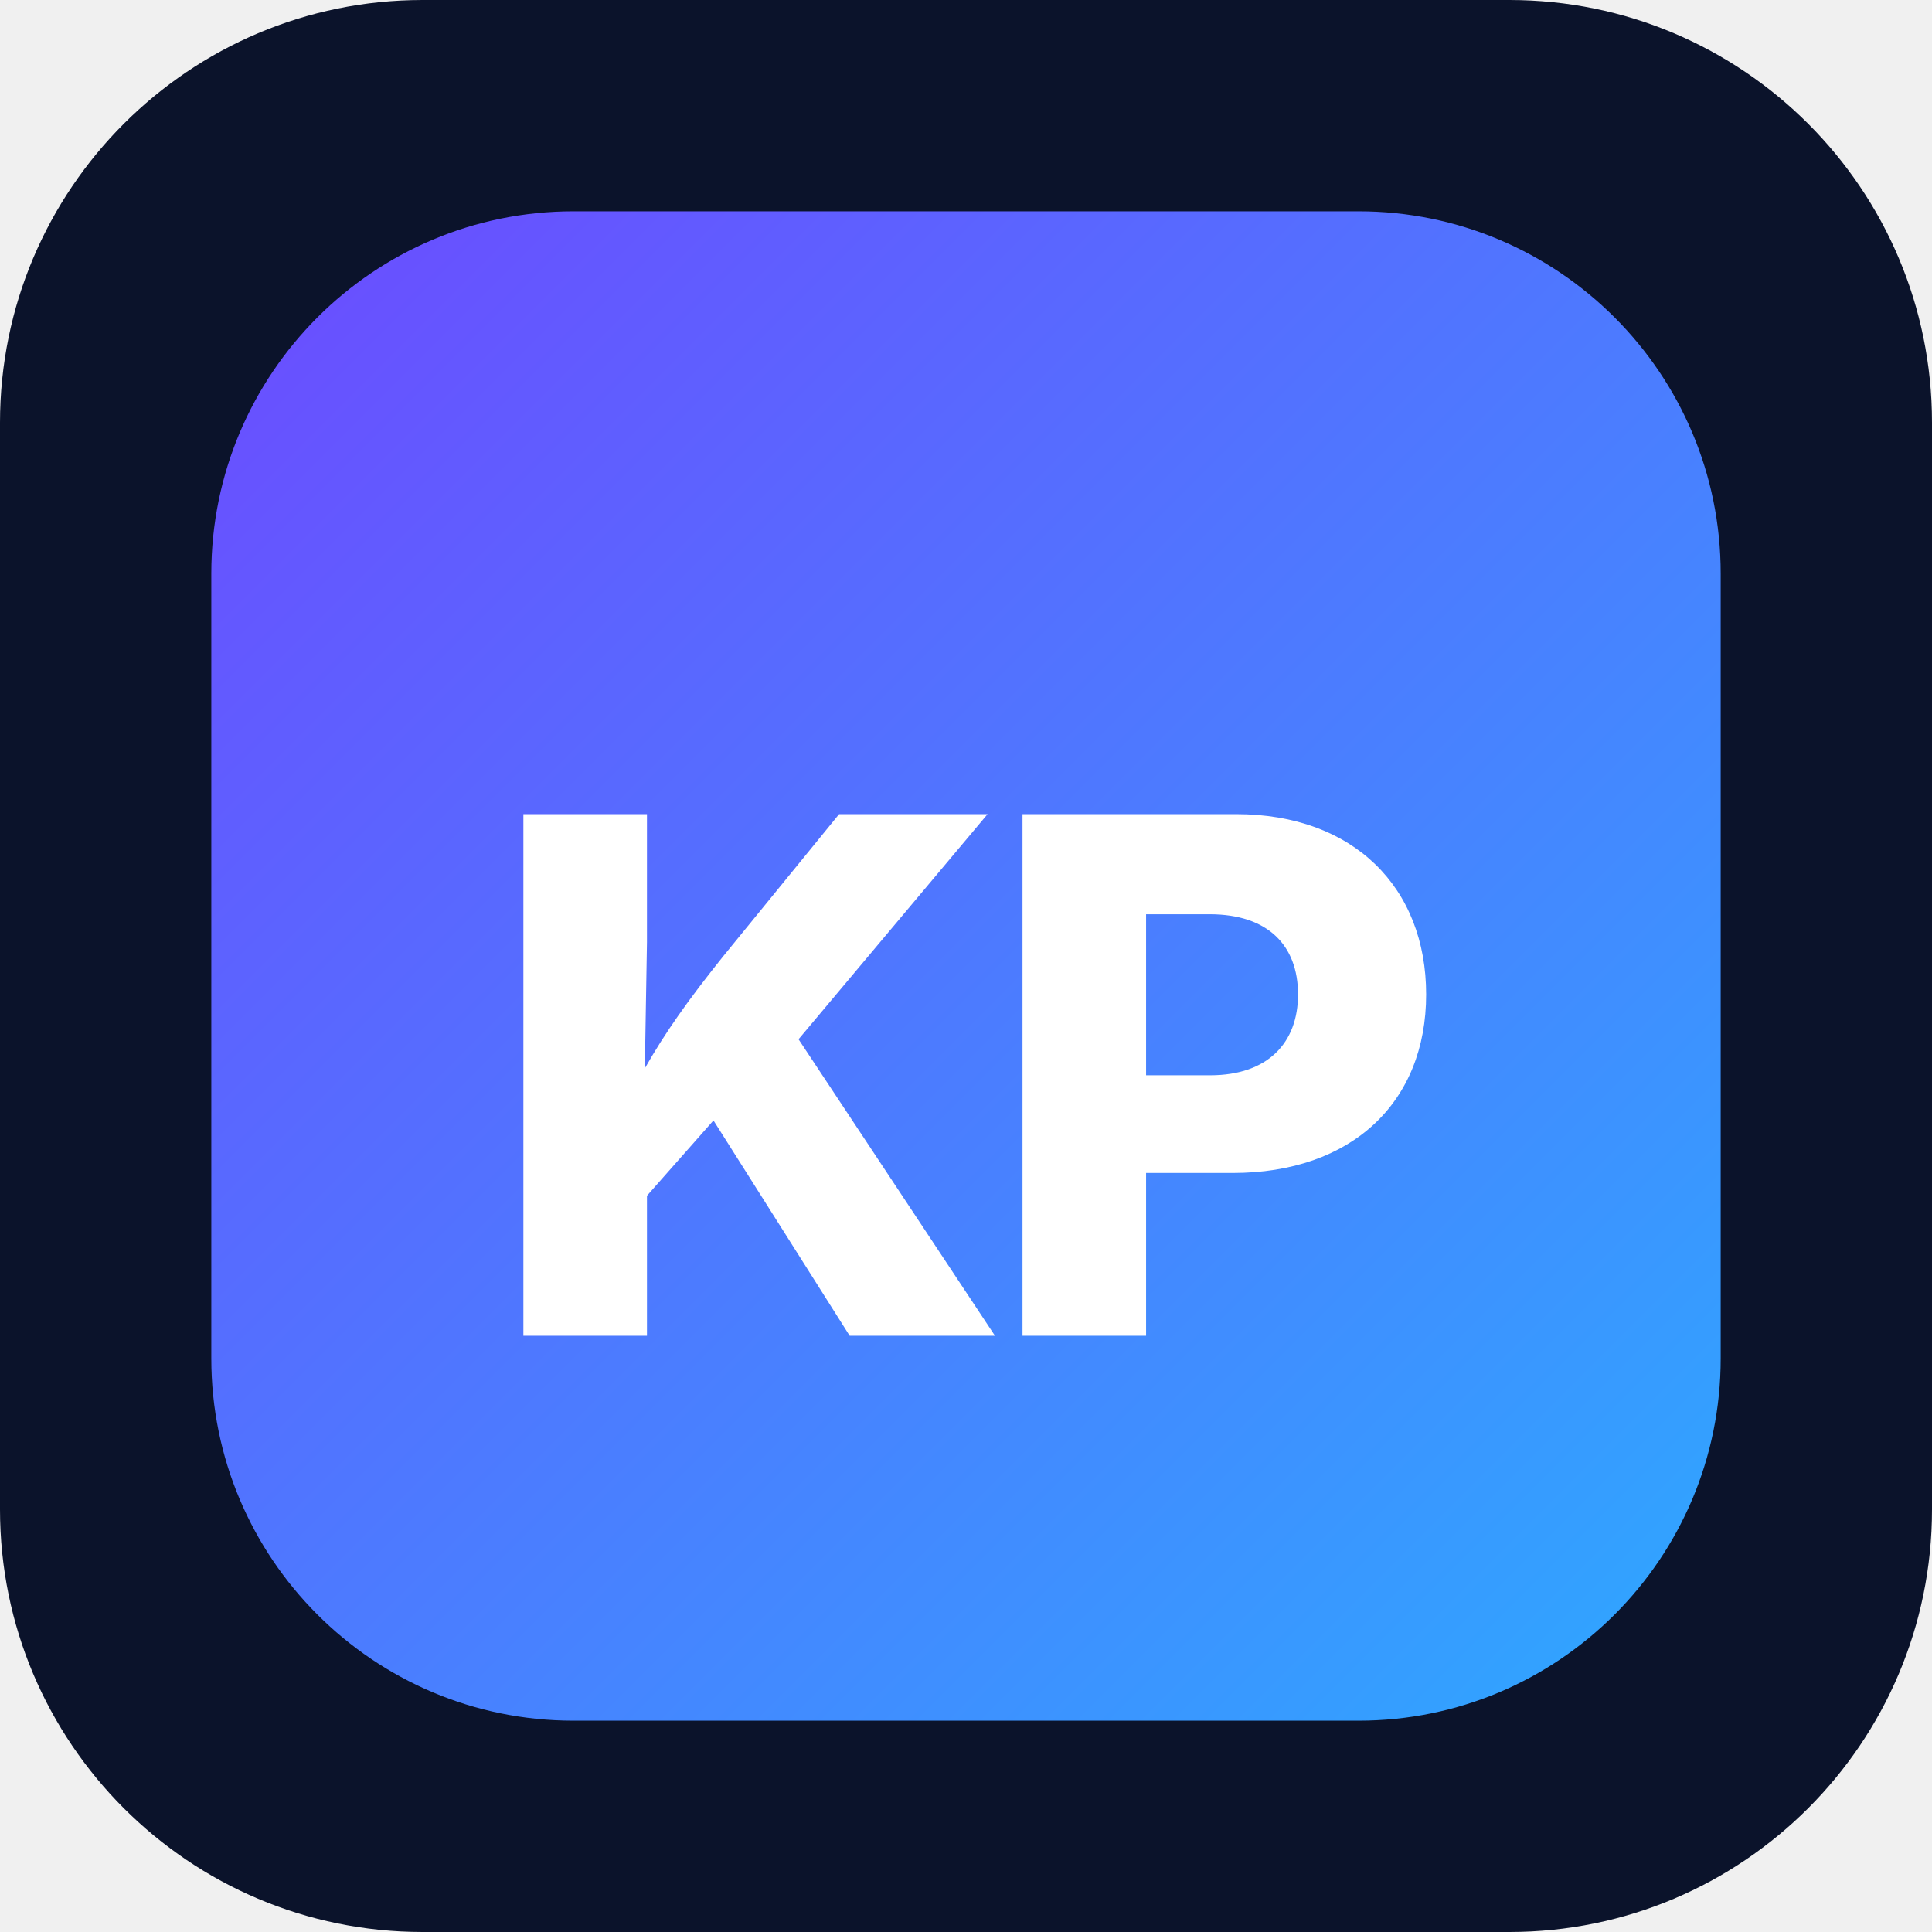
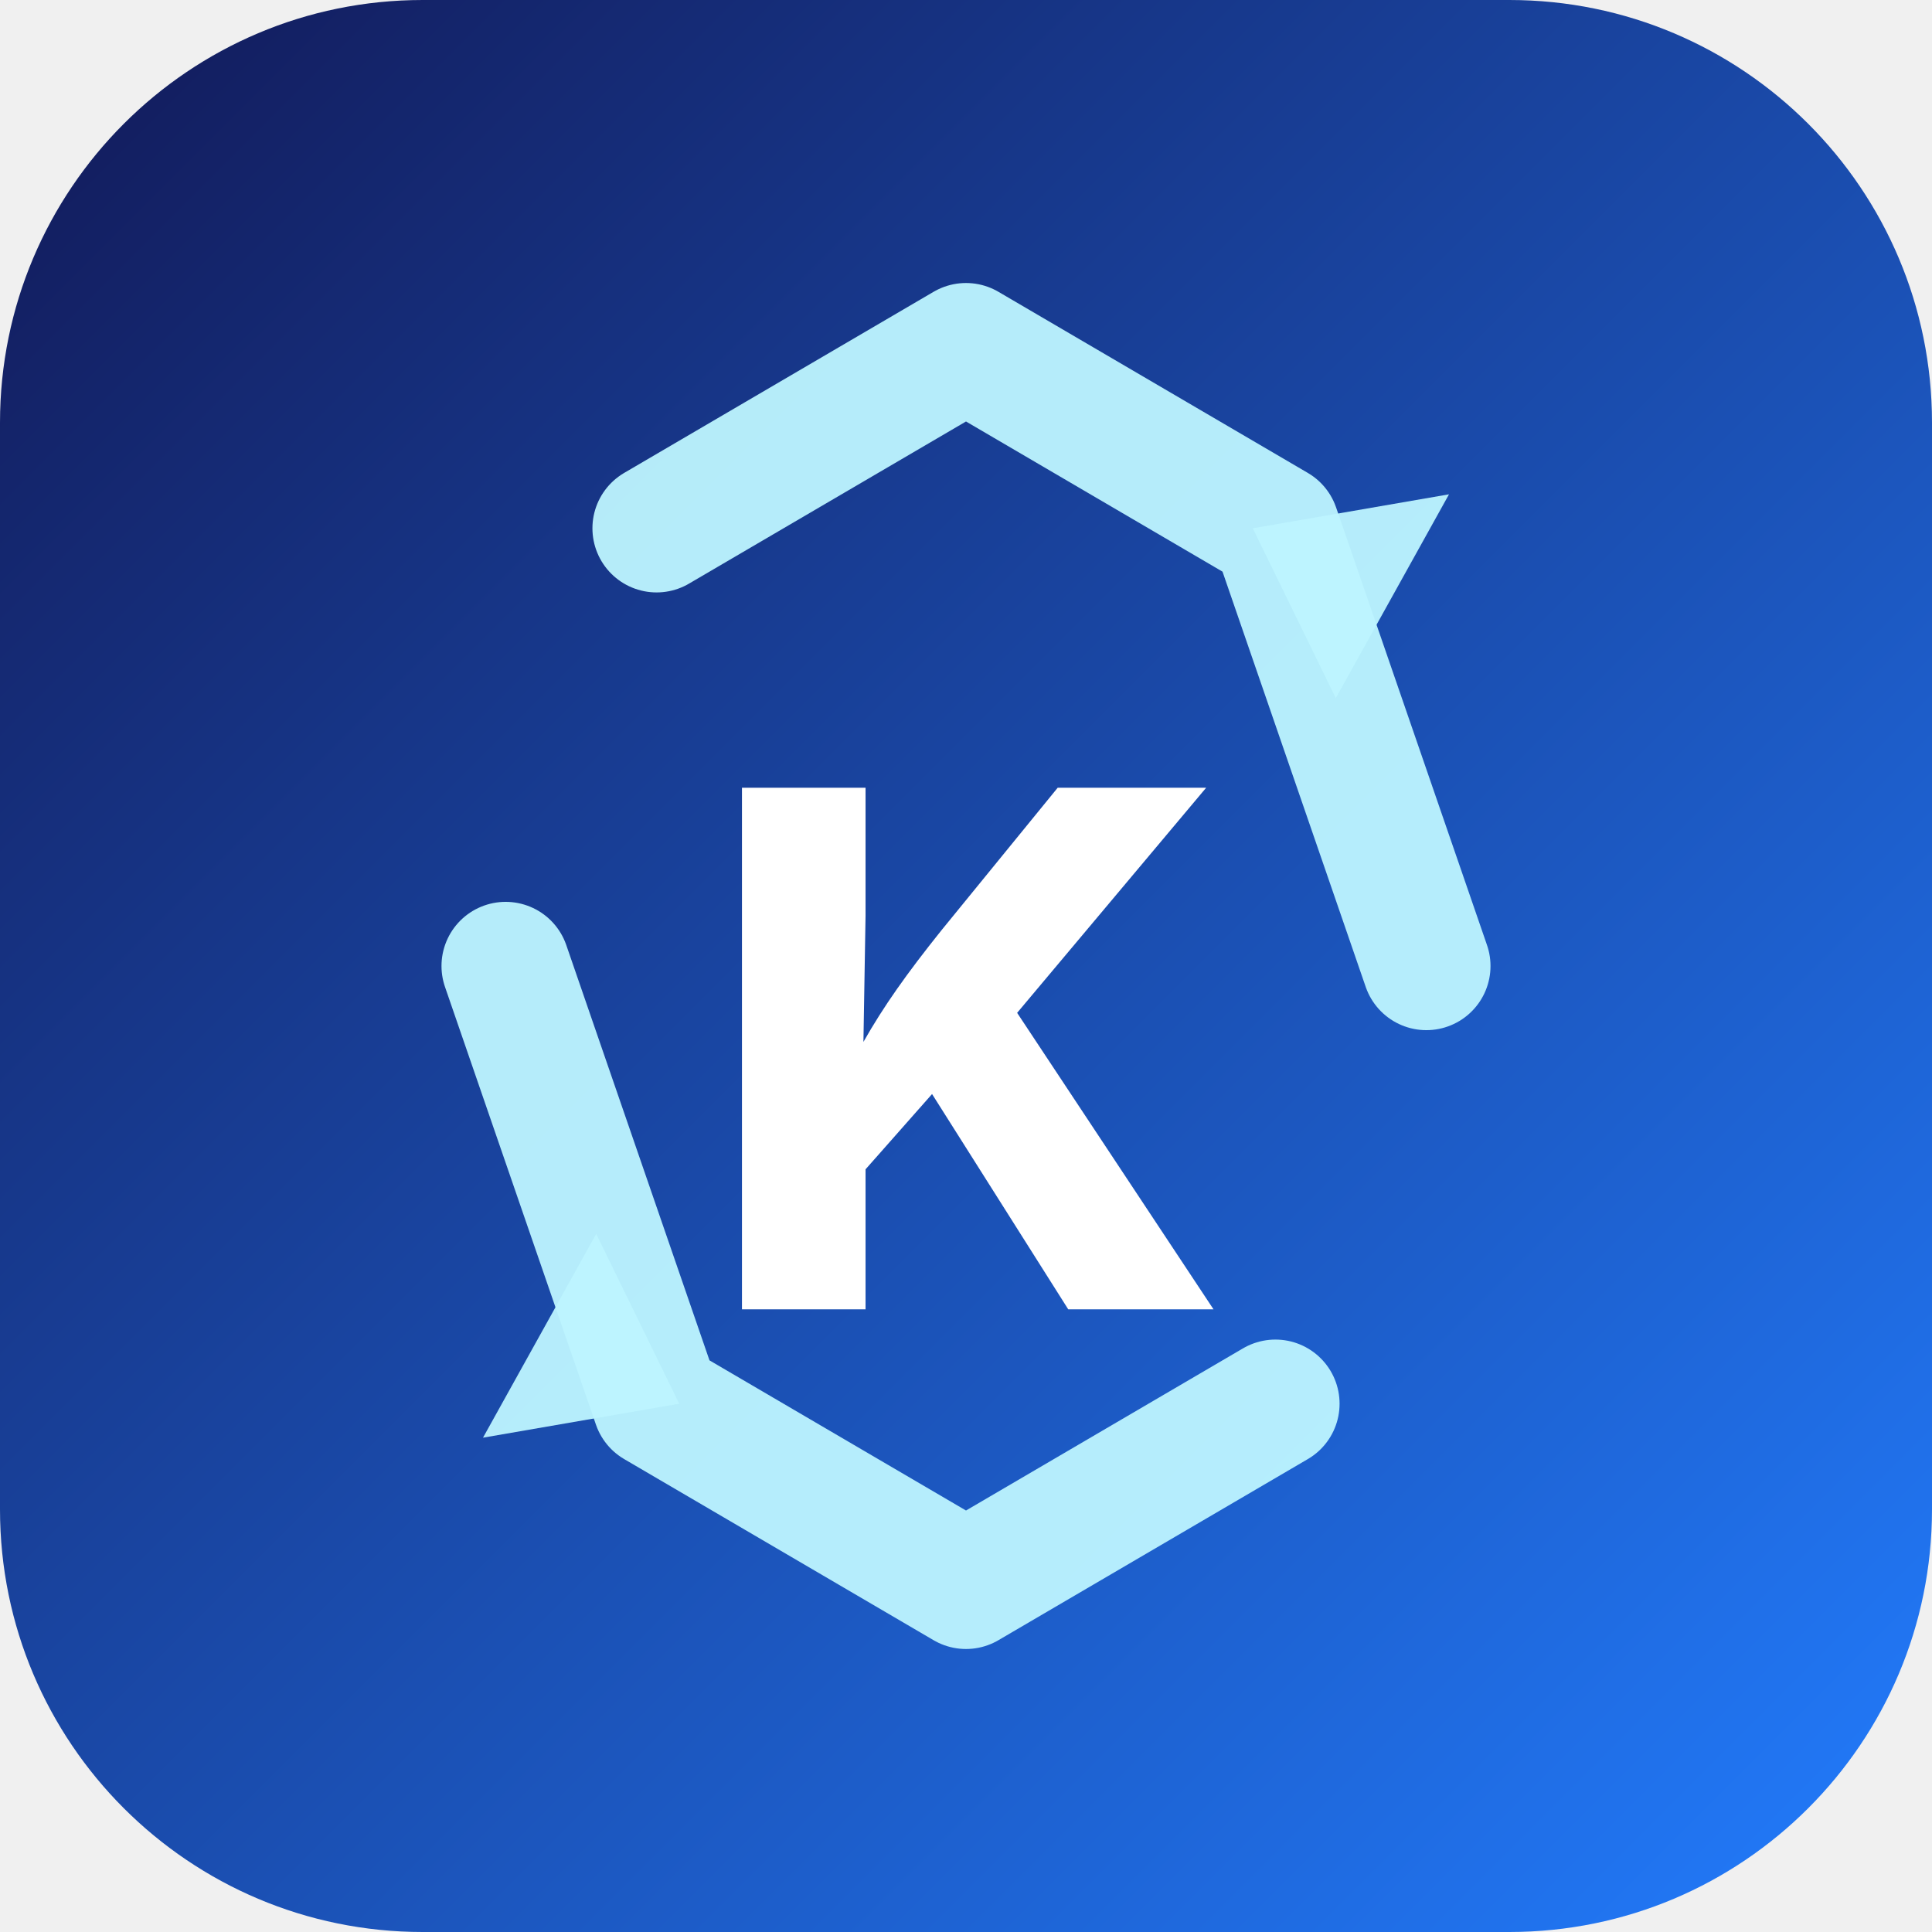
- <svg xmlns="http://www.w3.org/2000/svg" width="512" height="512" viewBox="0 0 512 512" role="img" aria-label="KP favicon">
+ <svg xmlns="http://www.w3.org/2000/svg" width="512" height="512" viewBox="0 0 512 512" role="img" aria-label="K hex-cycle favicon">
  <defs>
-     <linearGradient id="kpGrad" x1="0" y1="0" x2="1" y2="1">
-       <stop offset="0%" stop-color="#6C4BFF" />
-       <stop offset="100%" stop-color="#2EA8FF" />
+     <linearGradient id="kBrandGrad" x1="0" y1="0" x2="1" y2="1">
+       <stop offset="0%" stop-color="#121856" />
+       <stop offset="100%" stop-color="#227DFF" />
    </linearGradient>
  </defs>
-   <rect width="512" height="512" rx="112" fill="#0B132B" />
-   <rect x="56" y="56" width="400" height="400" rx="96" fill="url(#kpGrad)" />
-   <text x="256" y="282" text-anchor="middle" dominant-baseline="middle" font-family="Inter, Segoe UI, Helvetica Neue, Arial, sans-serif" font-size="190" font-weight="800" fill="#FFFFFF" letter-spacing="-8">KP</text>
+   <rect width="512" height="512" rx="112" fill="url(#kBrandGrad)" />
+   <g fill="none" stroke="#BDF5FF" stroke-width="34" stroke-linecap="round" stroke-linejoin="round" opacity="0.95">
+     <path d="M174 140L256 92L338 140L378 256" />
+     <path d="M338 372L256 420L174 372L134 256" />
+   </g>
+   <g fill="#BDF5FF" opacity="0.95">
+     <path d="M332 140L384 131L354 185Z" />
+     <path d="M180 372L128 381L158 327Z" />
+   </g>
+   <text x="256" y="275" text-anchor="middle" dominant-baseline="middle" font-family="Inter, Segoe UI, Helvetica Neue, Arial, sans-serif" font-size="190" font-weight="800" fill="#FFFFFF">K</text>
</svg>
